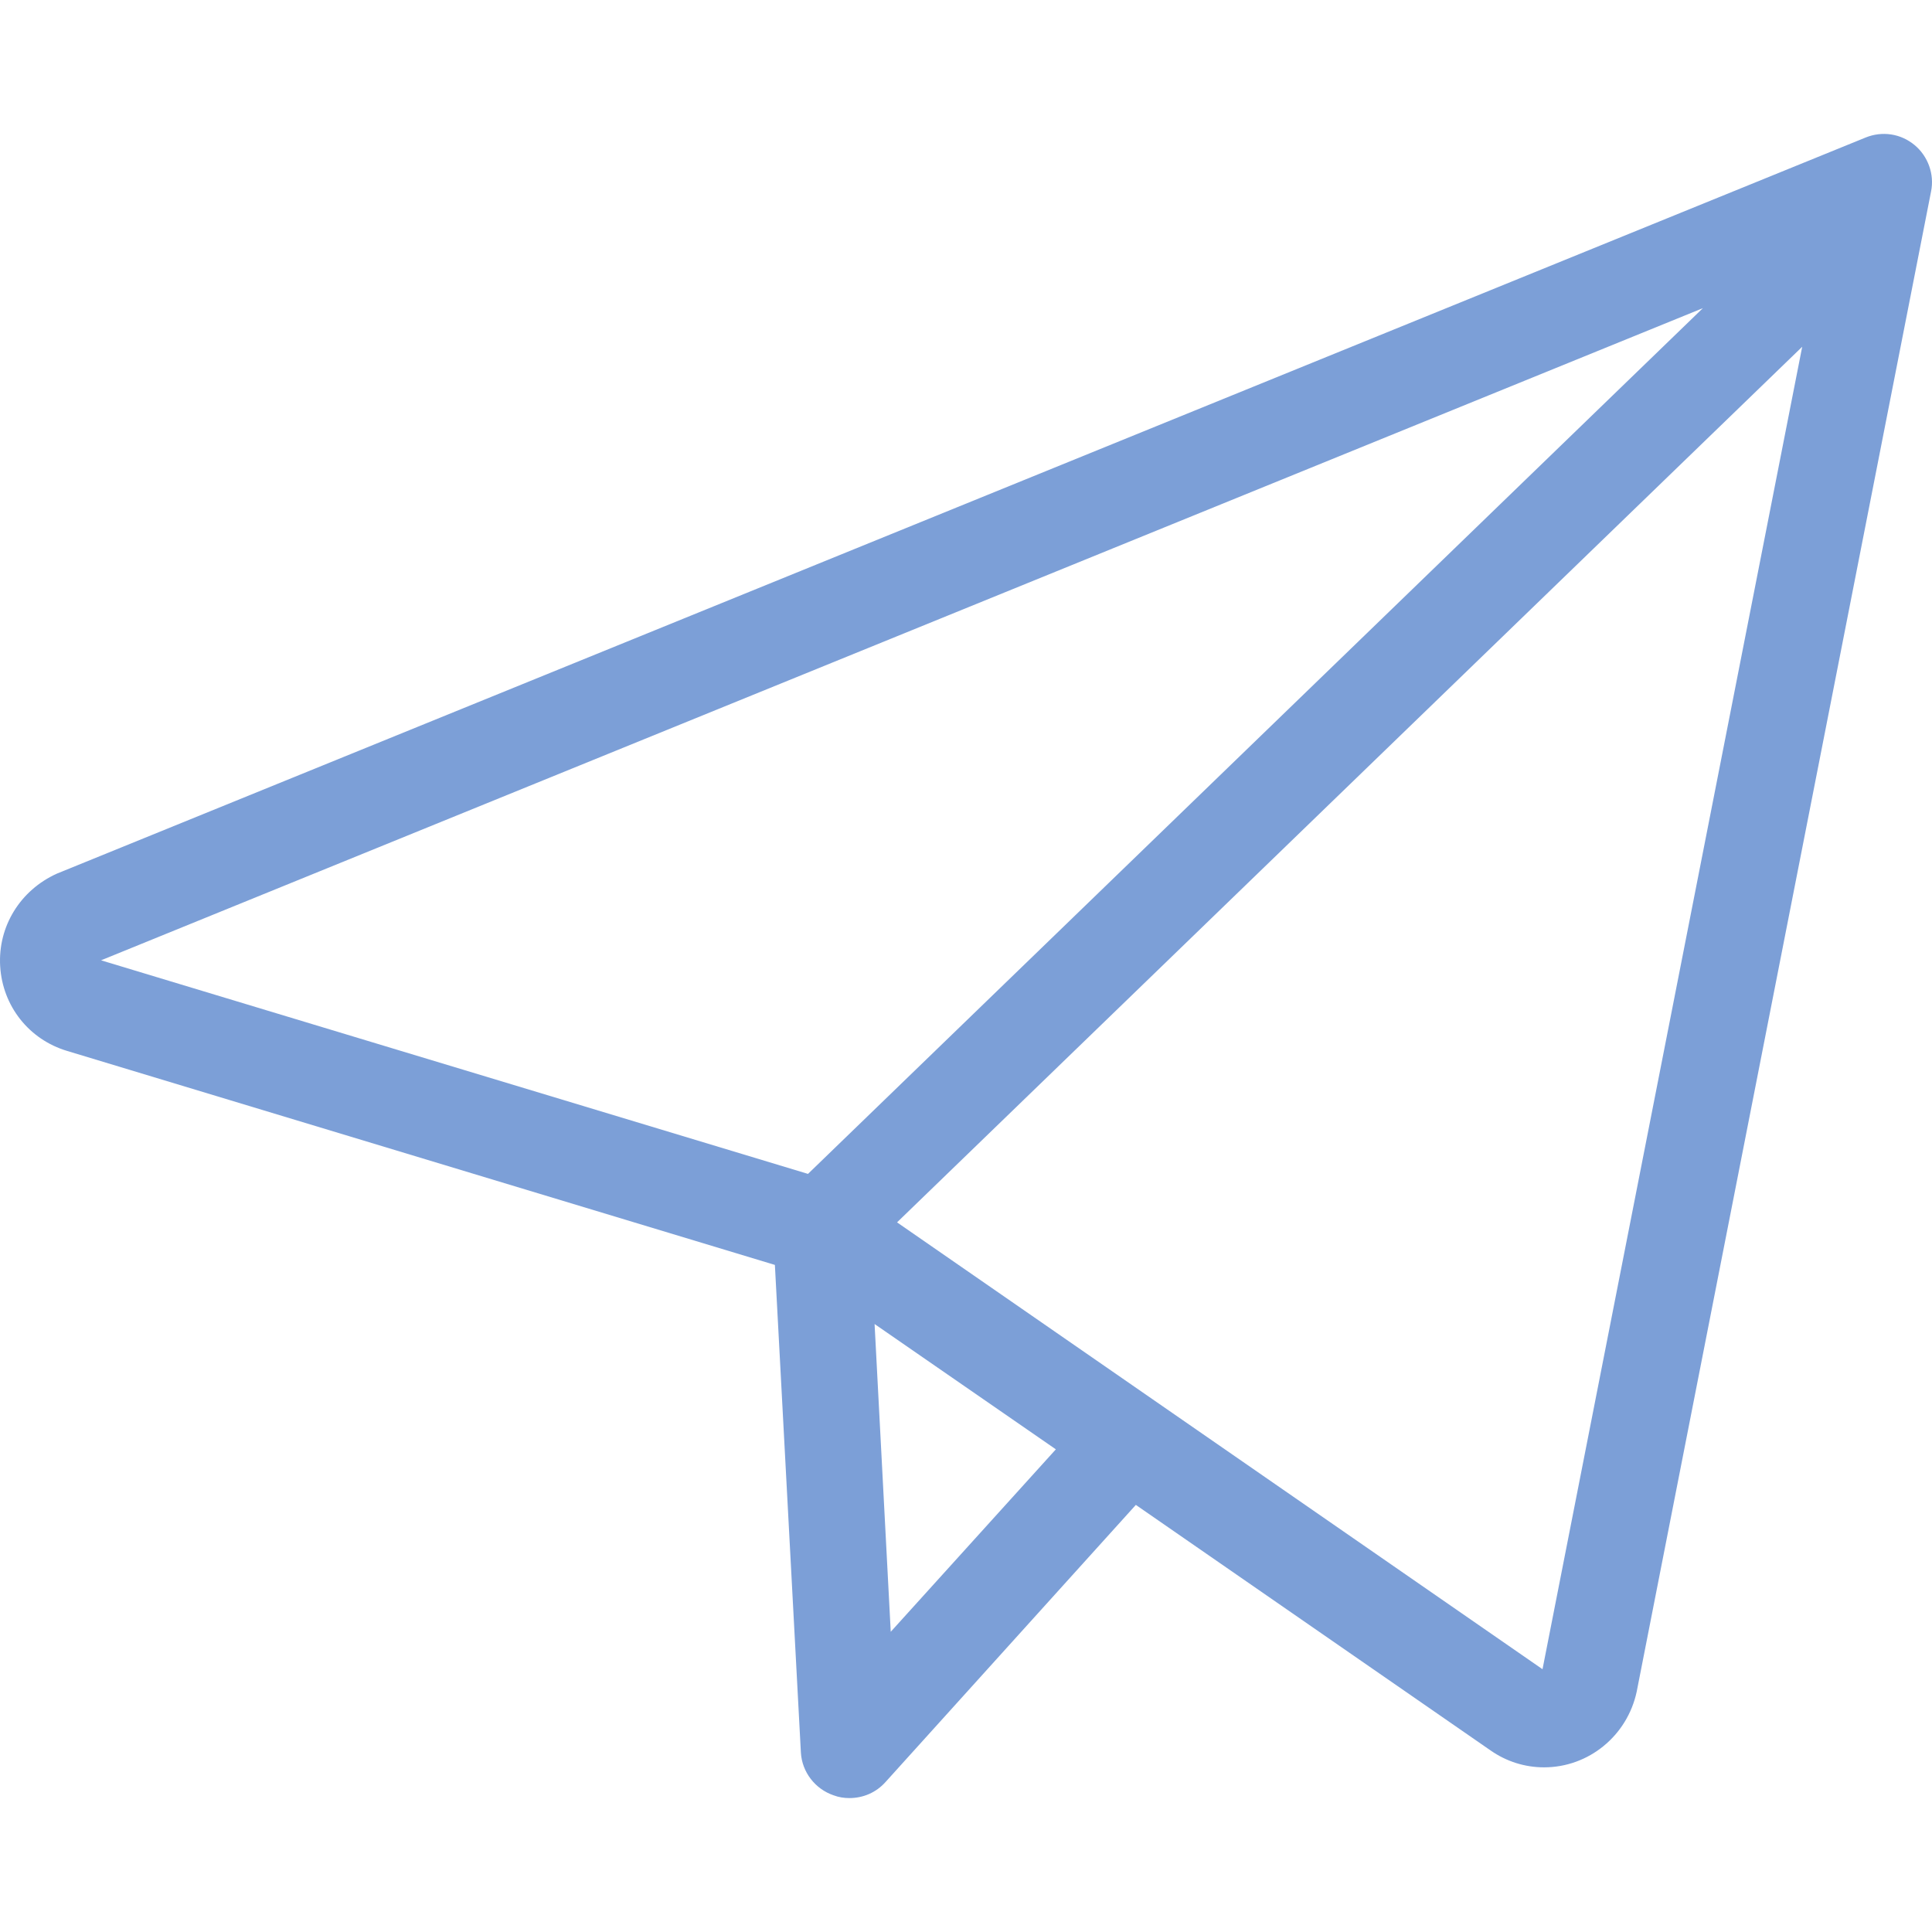
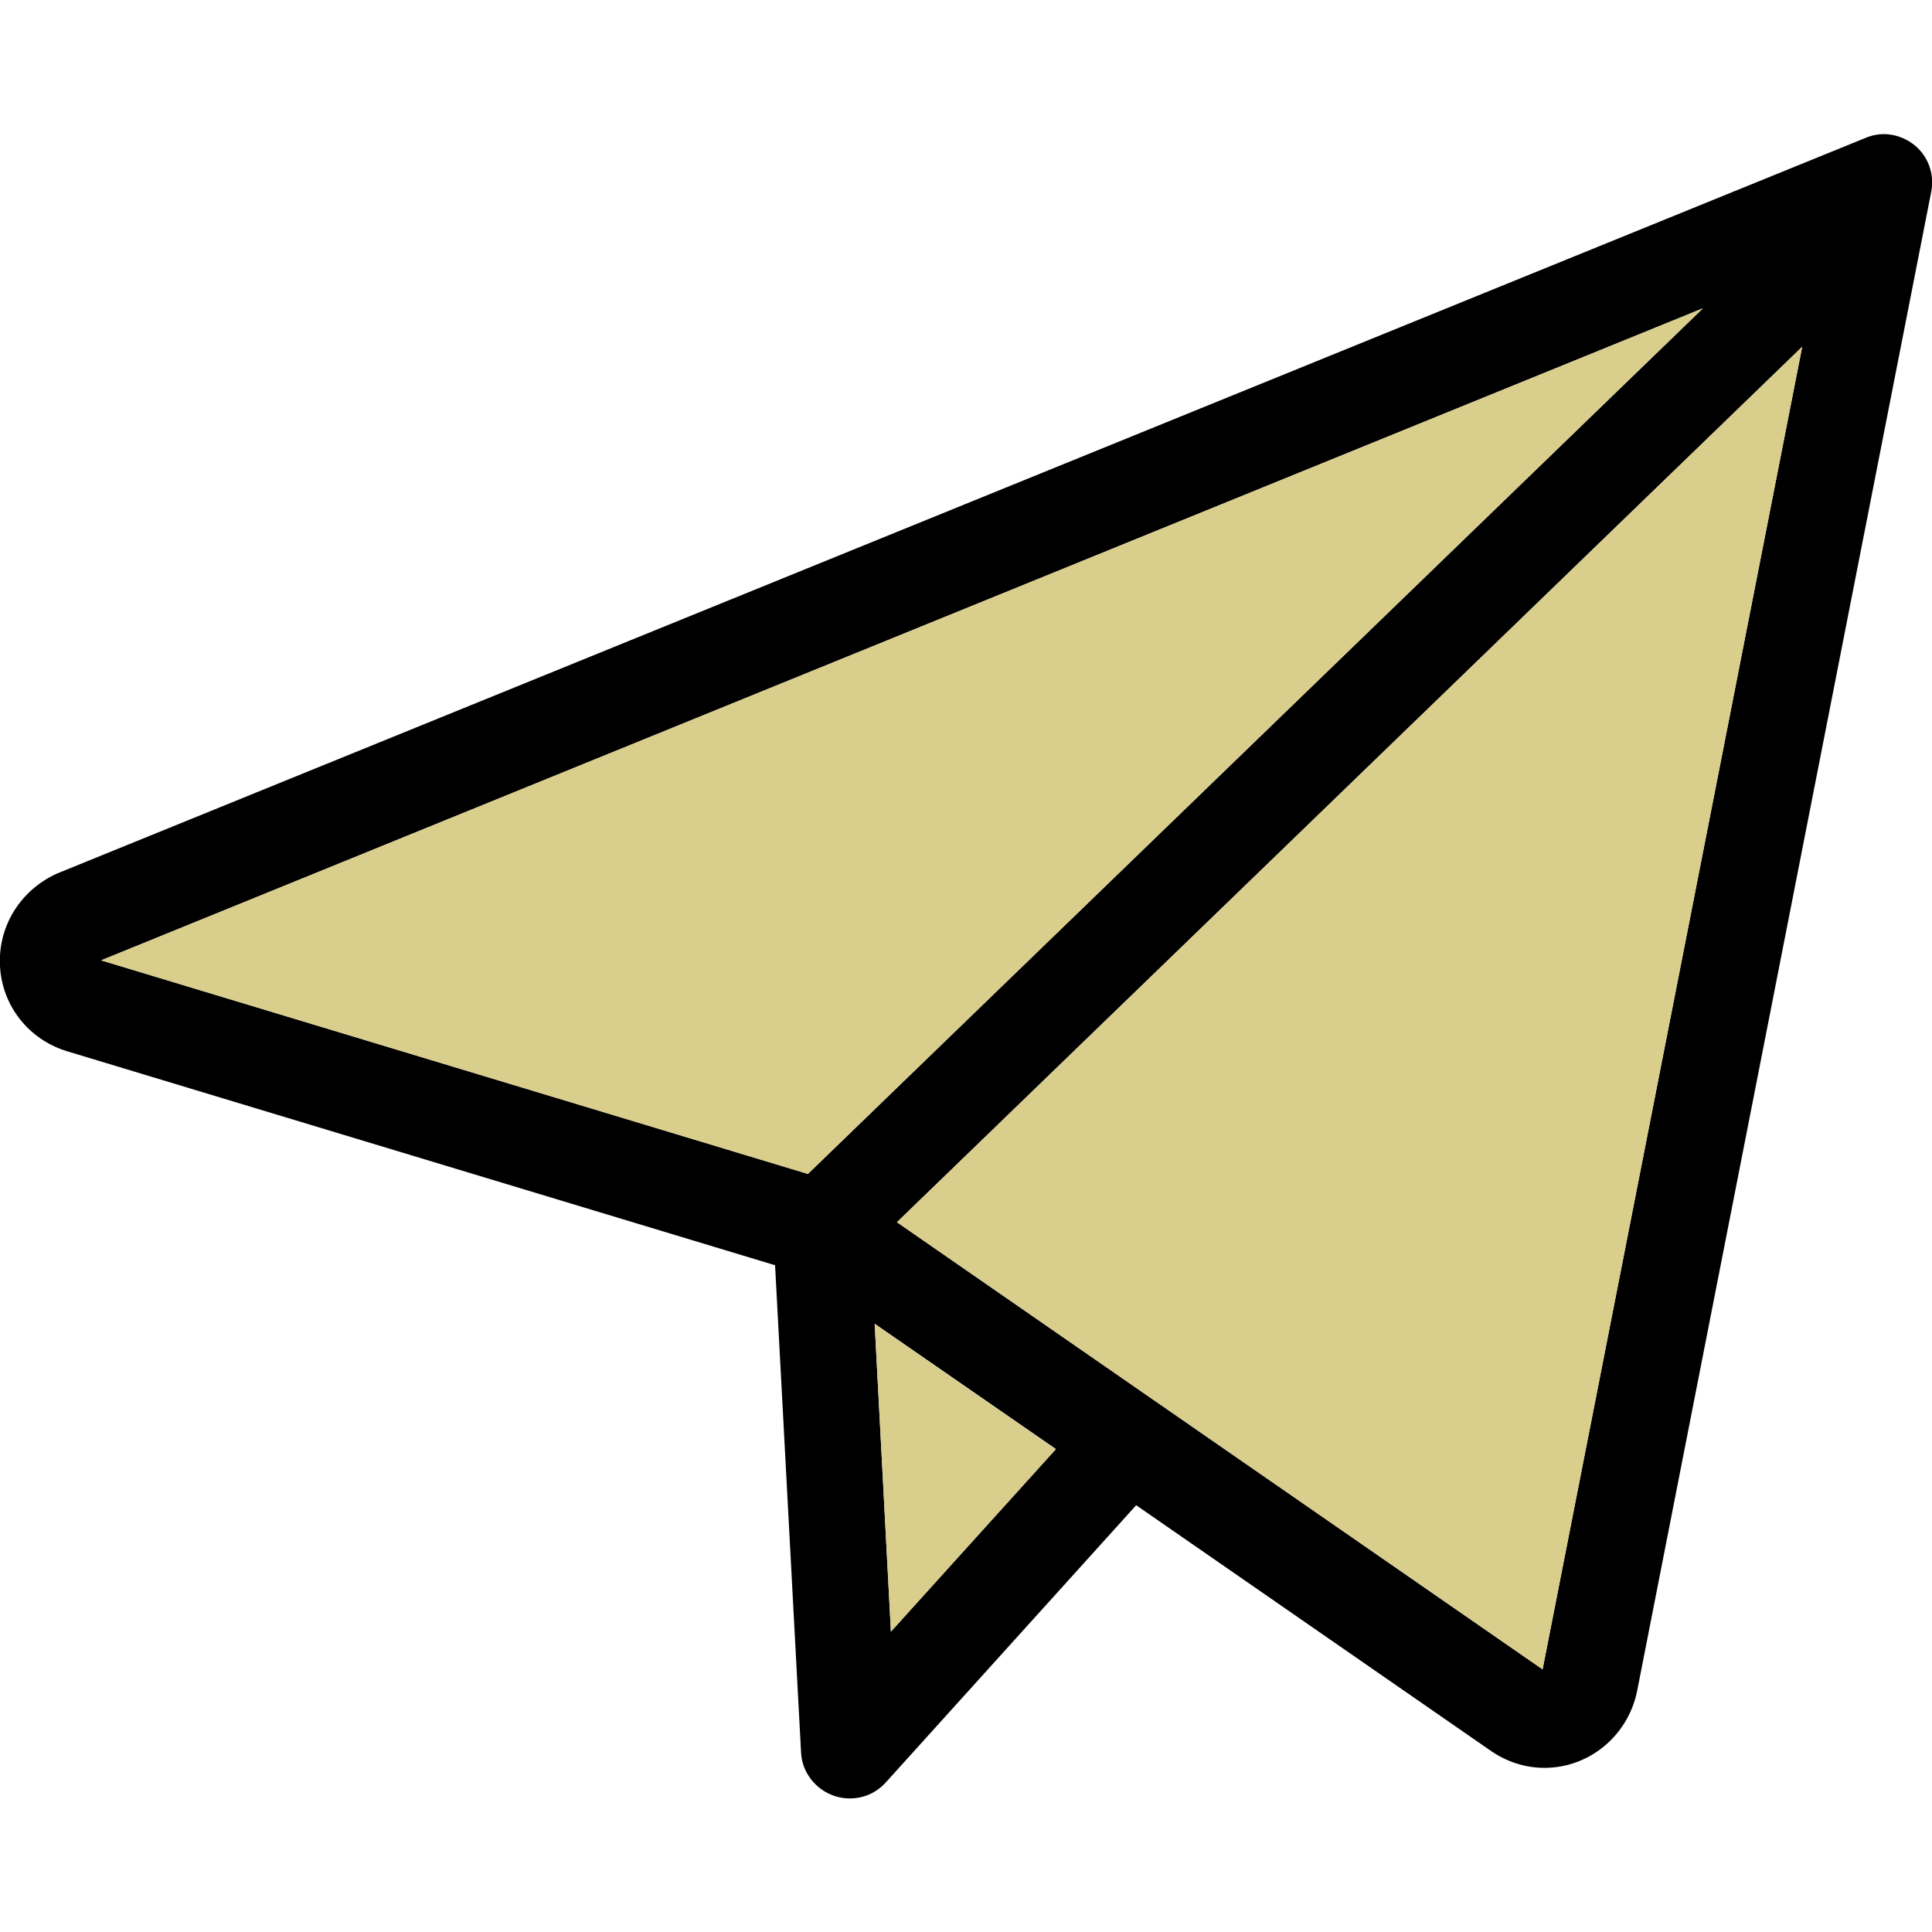
- <svg xmlns="http://www.w3.org/2000/svg" version="1.1" id="Capa_1" x="0px" y="0px" viewBox="0 0 490.282 490.282" style="enable-background:new 0 0 490.282 490.282;" xml:space="preserve" width="512px" height="512px">
+ <svg xmlns="http://www.w3.org/2000/svg" version="1.1" id="Capa_1" x="0px" y="0px" viewBox="0 0 512 512" style="enable-background:new 0 0 512 512;" xml:space="preserve">
+   <style type="text/css">
+ 	.st0{fill:#DACE8D;}
+ </style>
  <g>
-     <path d="M0.043,245.197c0.6,10.1,7.3,18.6,17,21.5l179.6,54.3l6.6,123.8c0.3,4.9,3.6,9.2,8.3,10.8c1.3,0.5,2.7,0.7,4,0.7   c3.5,0,6.8-1.4,9.2-4.1l63.5-70.3l90,62.3c4,2.8,8.7,4.3,13.6,4.3c11.3,0,21.1-8,23.5-19.2l74.7-380.7c0.9-4.4-0.8-9-4.2-11.8   c-3.5-2.9-8.2-3.6-12.4-1.9l-459,186.8C5.143,225.897-0.557,235.097,0.043,245.197z M226.043,414.097l-4.1-78.1l46,31.8   L226.043,414.097z M391.443,423.597l-163.8-113.4l229.7-222.2L391.443,423.597z M432.143,78.197l-227.1,219.7l-179.4-54.2   L432.143,78.197z" fill="#7c9fd7" />
+     <path d="M0,256.1c0.6,10.5,7.6,19.4,17.8,22.5l187.6,56.7l6.9,129.3c0.3,5.1,3.8,9.6,8.7,11.3c1.4,0.5,2.8,0.7,4.2,0.7   c3.7,0,7.1-1.5,9.6-4.3l66.3-73.4l94,65.1c4.2,2.9,9.1,4.5,14.2,4.5c11.8,0,22-8.4,24.5-20.1l78-397.6c0.9-4.6-0.8-9.4-4.4-12.3   c-3.7-3-8.6-3.8-12.9-2L15.1,231.5C5.4,235.9-0.6,245.5,0,256.1z M236.1,432.4l-4.3-81.6l48,33.2L236.1,432.4z M408.8,442.4   L237.7,323.9l239.9-232L408.8,442.4z M451.3,81.7L214.1,311.1L26.8,254.5L451.3,81.7z" />
  </g>
-   <g>
- </g>
-   <g>
- </g>
-   <g>
- </g>
-   <g>
- </g>
-   <g>
- </g>
-   <g>
- </g>
-   <g>
- </g>
-   <g>
- </g>
-   <g>
- </g>
-   <g>
- </g>
-   <g>
- </g>
-   <g>
- </g>
-   <g>
- </g>
-   <g>
- </g>
-   <g>
- </g>
+   <polygon class="st0" points="26.8,254.5 451.3,81.7 214.1,311.1 " />
+   <polygon class="st0" points="237.7,323.9 477.6,91.9 408.8,442.4 " />
+   <polygon class="st0" points="236.1,432.4 231.8,350.9 279.8,384.1 " />
</svg>
